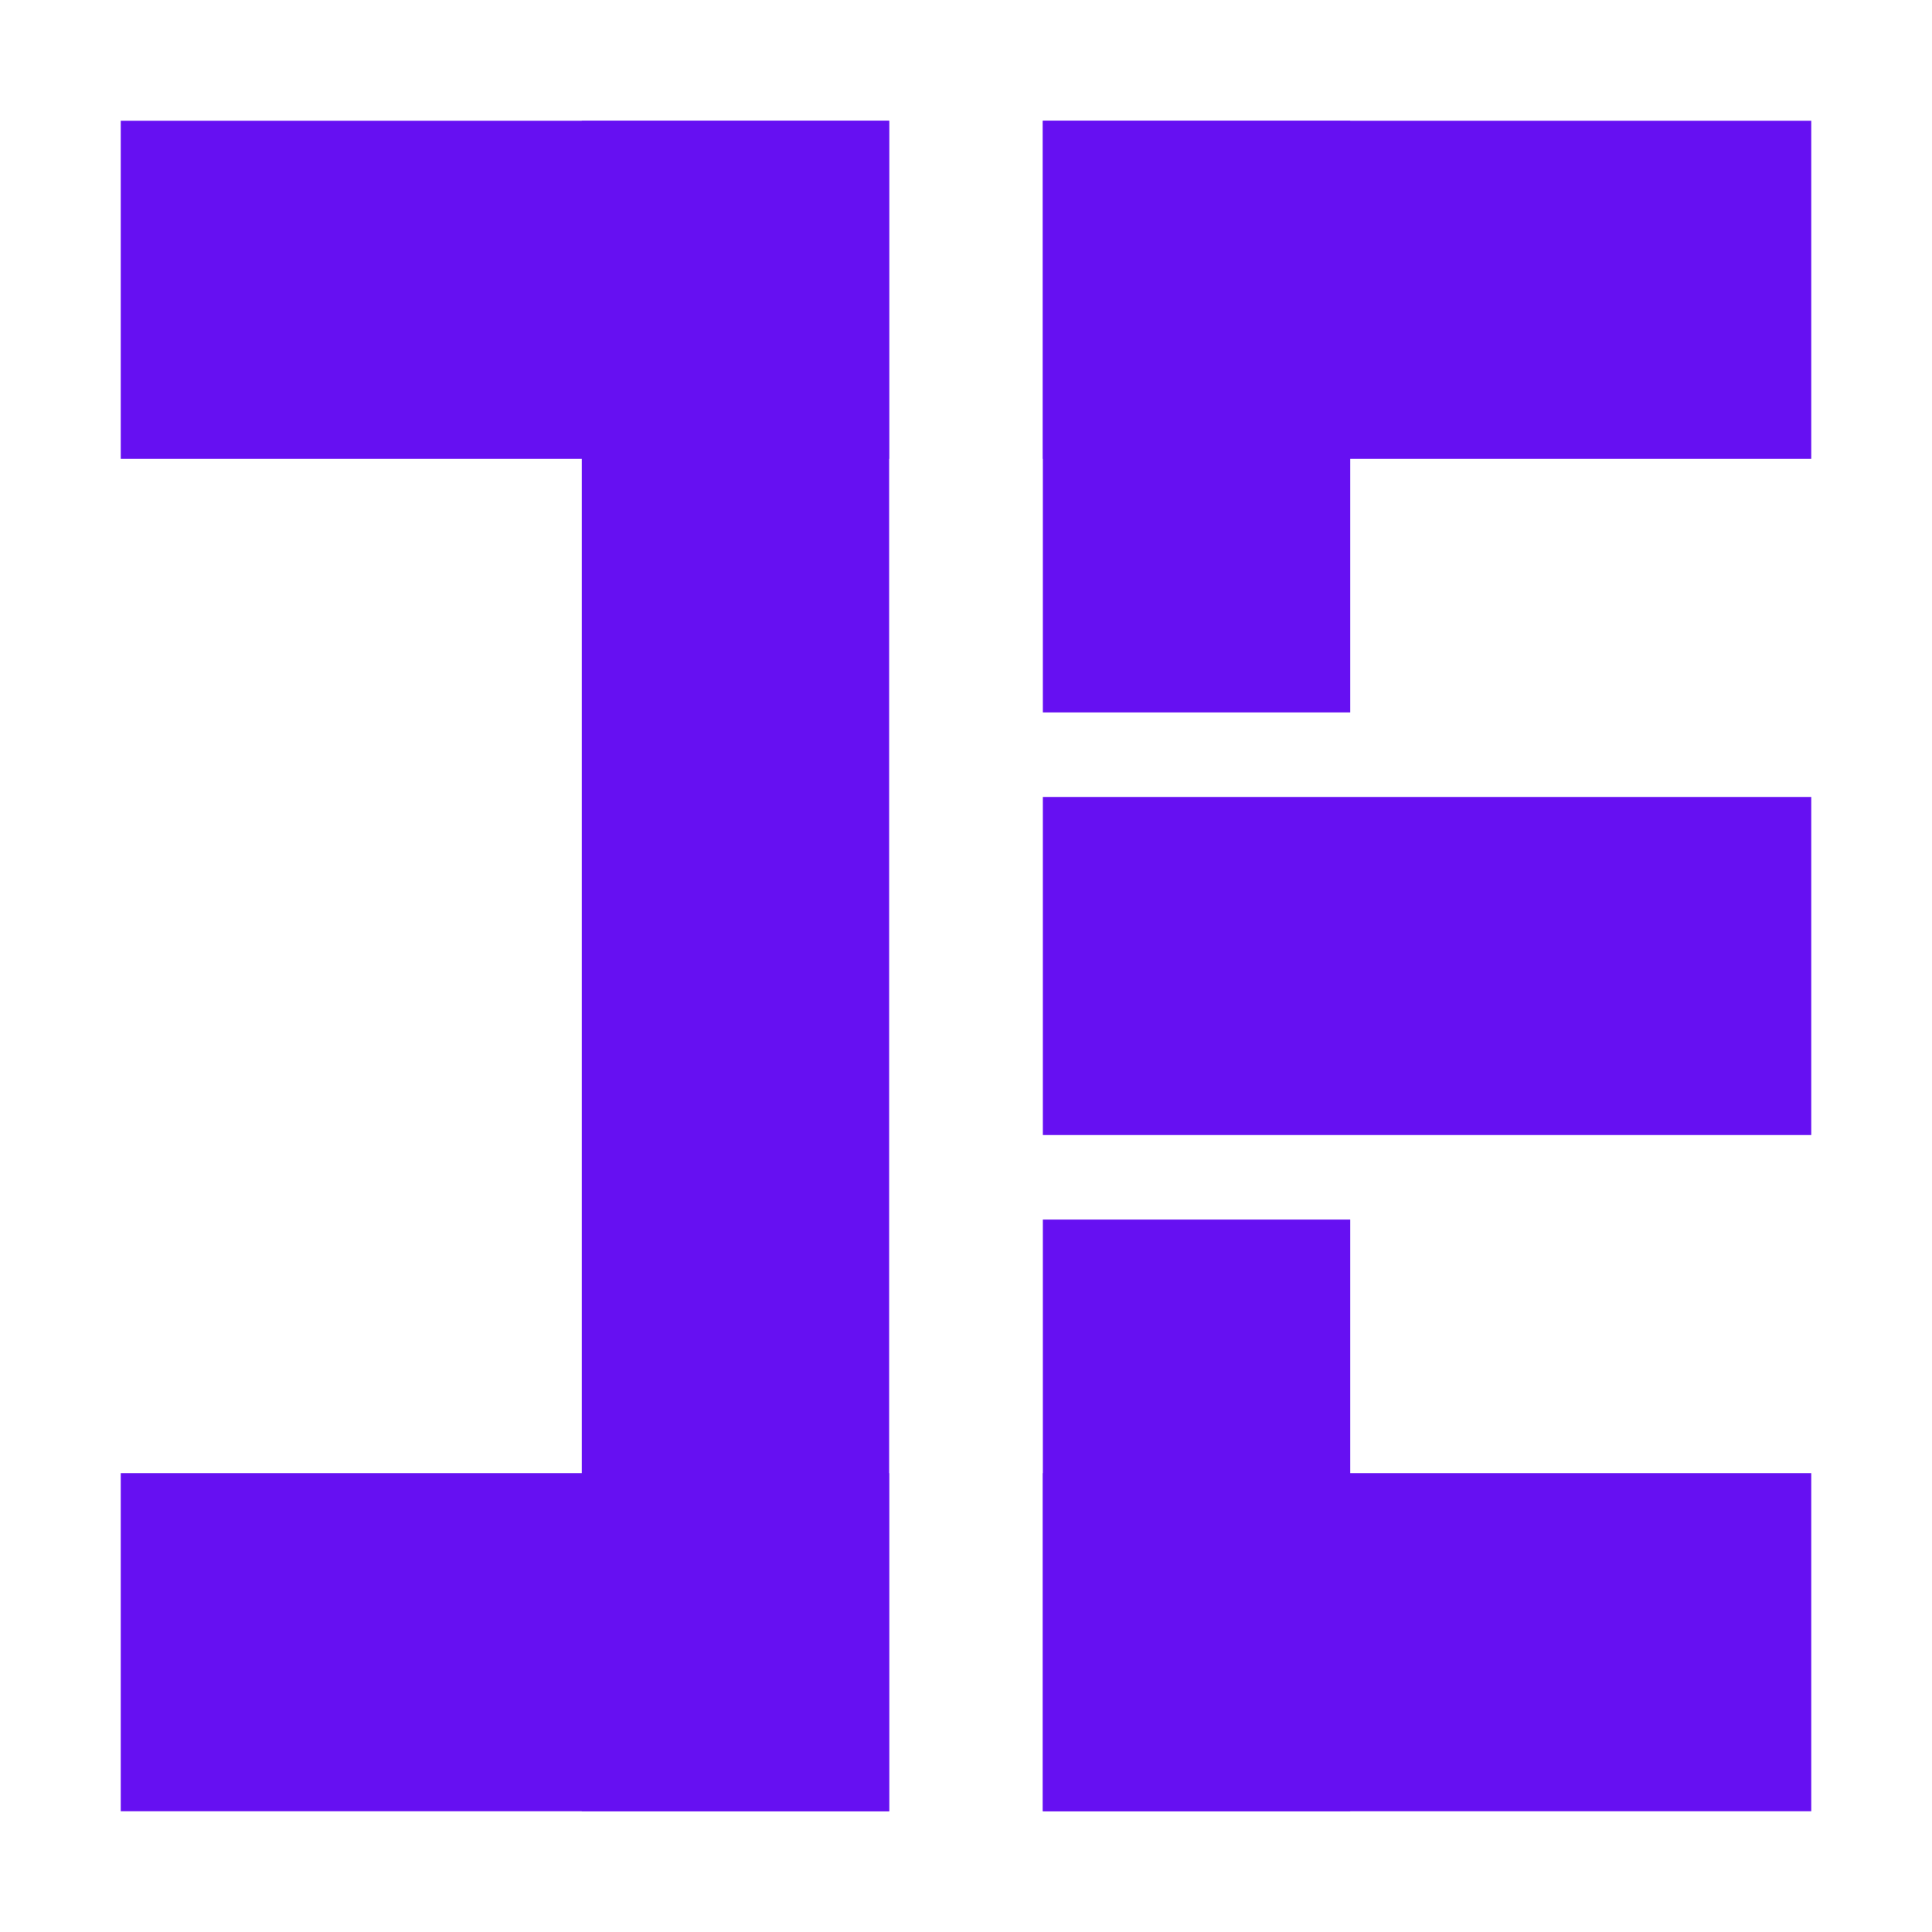
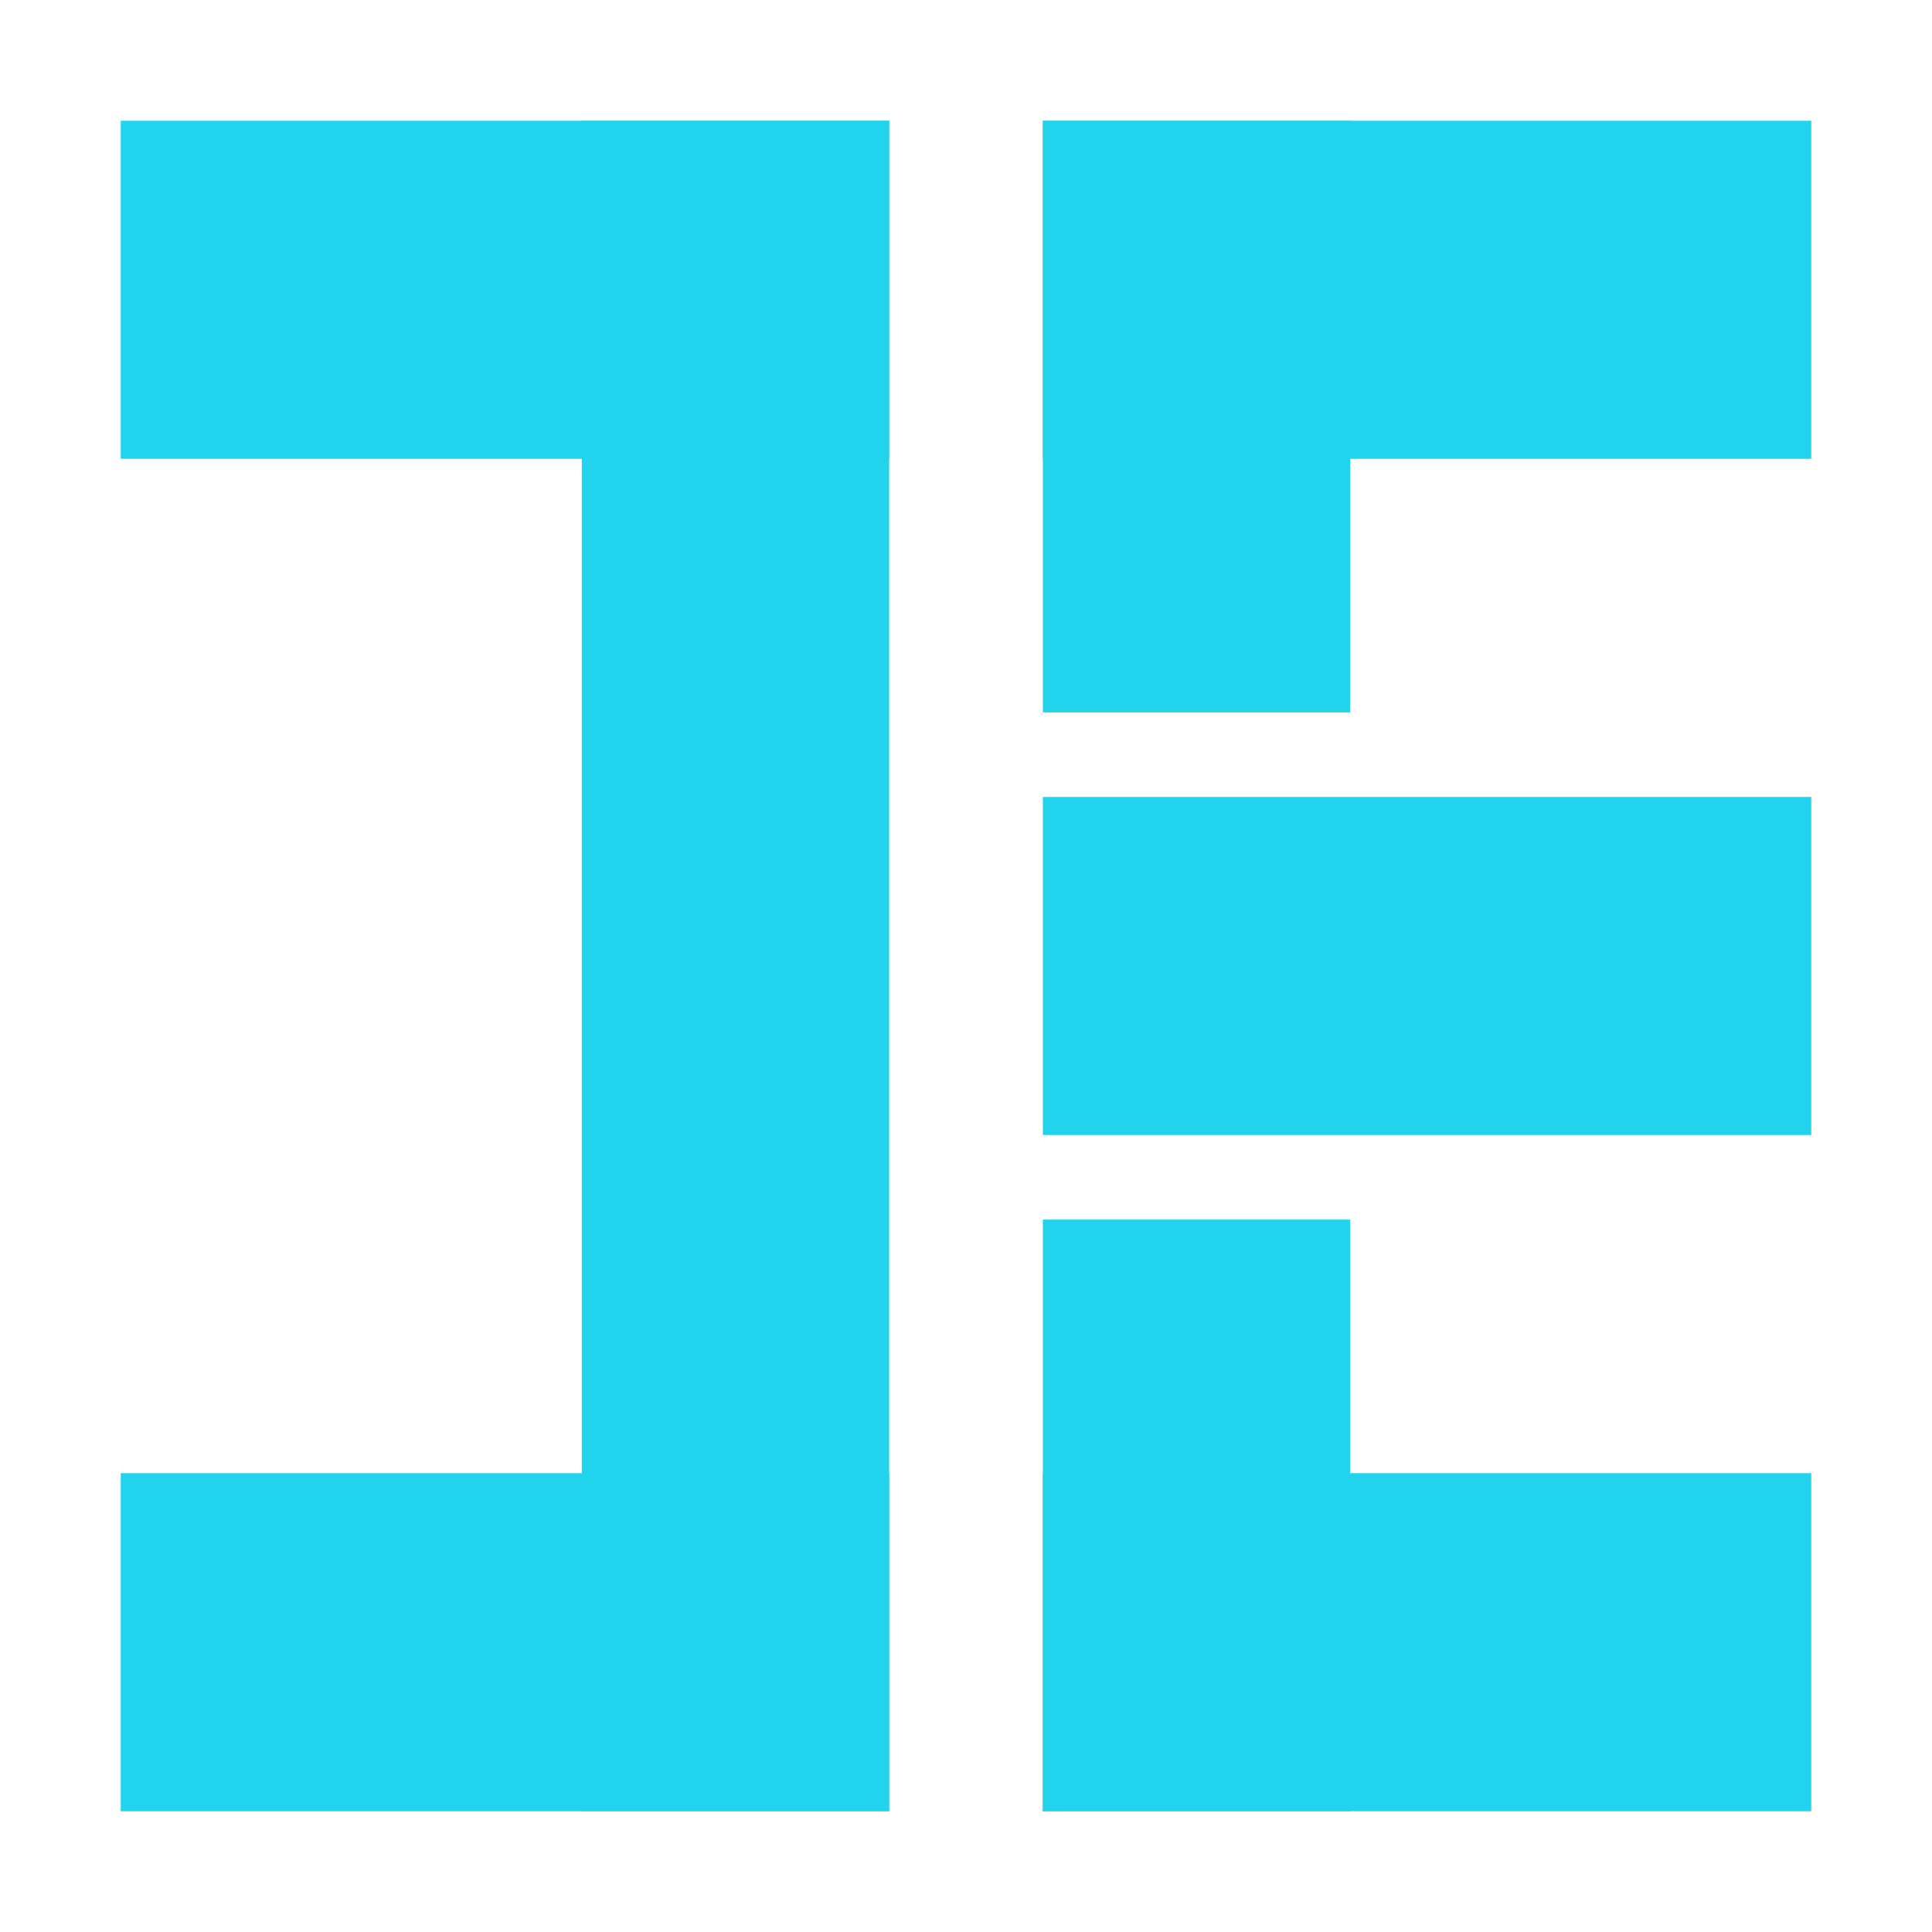
<svg xmlns="http://www.w3.org/2000/svg" width="32mm" height="32mm" viewBox="0 0 32 32" version="1.1" id="svg1">
  <defs id="defs1" />
  <g id="layer1">
-     <rect style="fill:#6610F2;stroke-width:0.175" id="rect2-7" width="5.091" height="9.8" x="17.273" y="2" />
-     <rect style="fill:#6610F2;stroke-width:0.175" id="rect2-7-7" width="5.091" height="9.8" x="17.273" y="20.2" />
-     <rect style="fill:#6610F2;stroke-width:0.11" id="rect3" width="12.727" height="5.6" x="17.273" y="24.4" />
-     <rect style="fill:#6610F2;stroke-width:0.111" id="rect3-9" width="12.727" height="5.6" x="17.273" y="2" />
-     <rect style="fill:#6610F2;stroke-width:0.118" id="rect3-5-2" width="12.727" height="5.6" x="17.273" y="13.2" />
-     <rect style="fill:#6610F2;stroke-width:0.126" id="rect3-8" width="12.727" height="5.6" x="2" y="2" />
-     <rect style="fill:#6610F2;stroke-width:0.126" id="rect3-8-1" width="12.727" height="5.6" x="2" y="24.4" />
-     <rect style="fill:#6610F2;stroke-width:0.477" id="rect6" width="5.091" height="28" x="9.636" y="2" />
+     <rect style="fill:#22d3ee;stroke-width:0.175" id="rect2-7" width="5.091" height="9.8" x="17.273" y="2" />
+     <rect style="fill:#22d3ee;stroke-width:0.175" id="rect2-7-7" width="5.091" height="9.8" x="17.273" y="20.2" />
+     <rect style="fill:#22d3ee;stroke-width:0.11" id="rect3" width="12.727" height="5.6" x="17.273" y="24.4" />
+     <rect style="fill:#22d3ee;stroke-width:0.111" id="rect3-9" width="12.727" height="5.6" x="17.273" y="2" />
+     <rect style="fill:#22d3ee;stroke-width:0.118" id="rect3-5-2" width="12.727" height="5.6" x="17.273" y="13.2" />
+     <rect style="fill:#22d3ee;stroke-width:0.126" id="rect3-8" width="12.727" height="5.6" x="2" y="2" />
+     <rect style="fill:#22d3ee;stroke-width:0.126" id="rect3-8-1" width="12.727" height="5.6" x="2" y="24.4" />
+     <rect style="fill:#22d3ee;stroke-width:0.477" id="rect6" width="5.091" height="28" x="9.636" y="2" />
  </g>
</svg>
